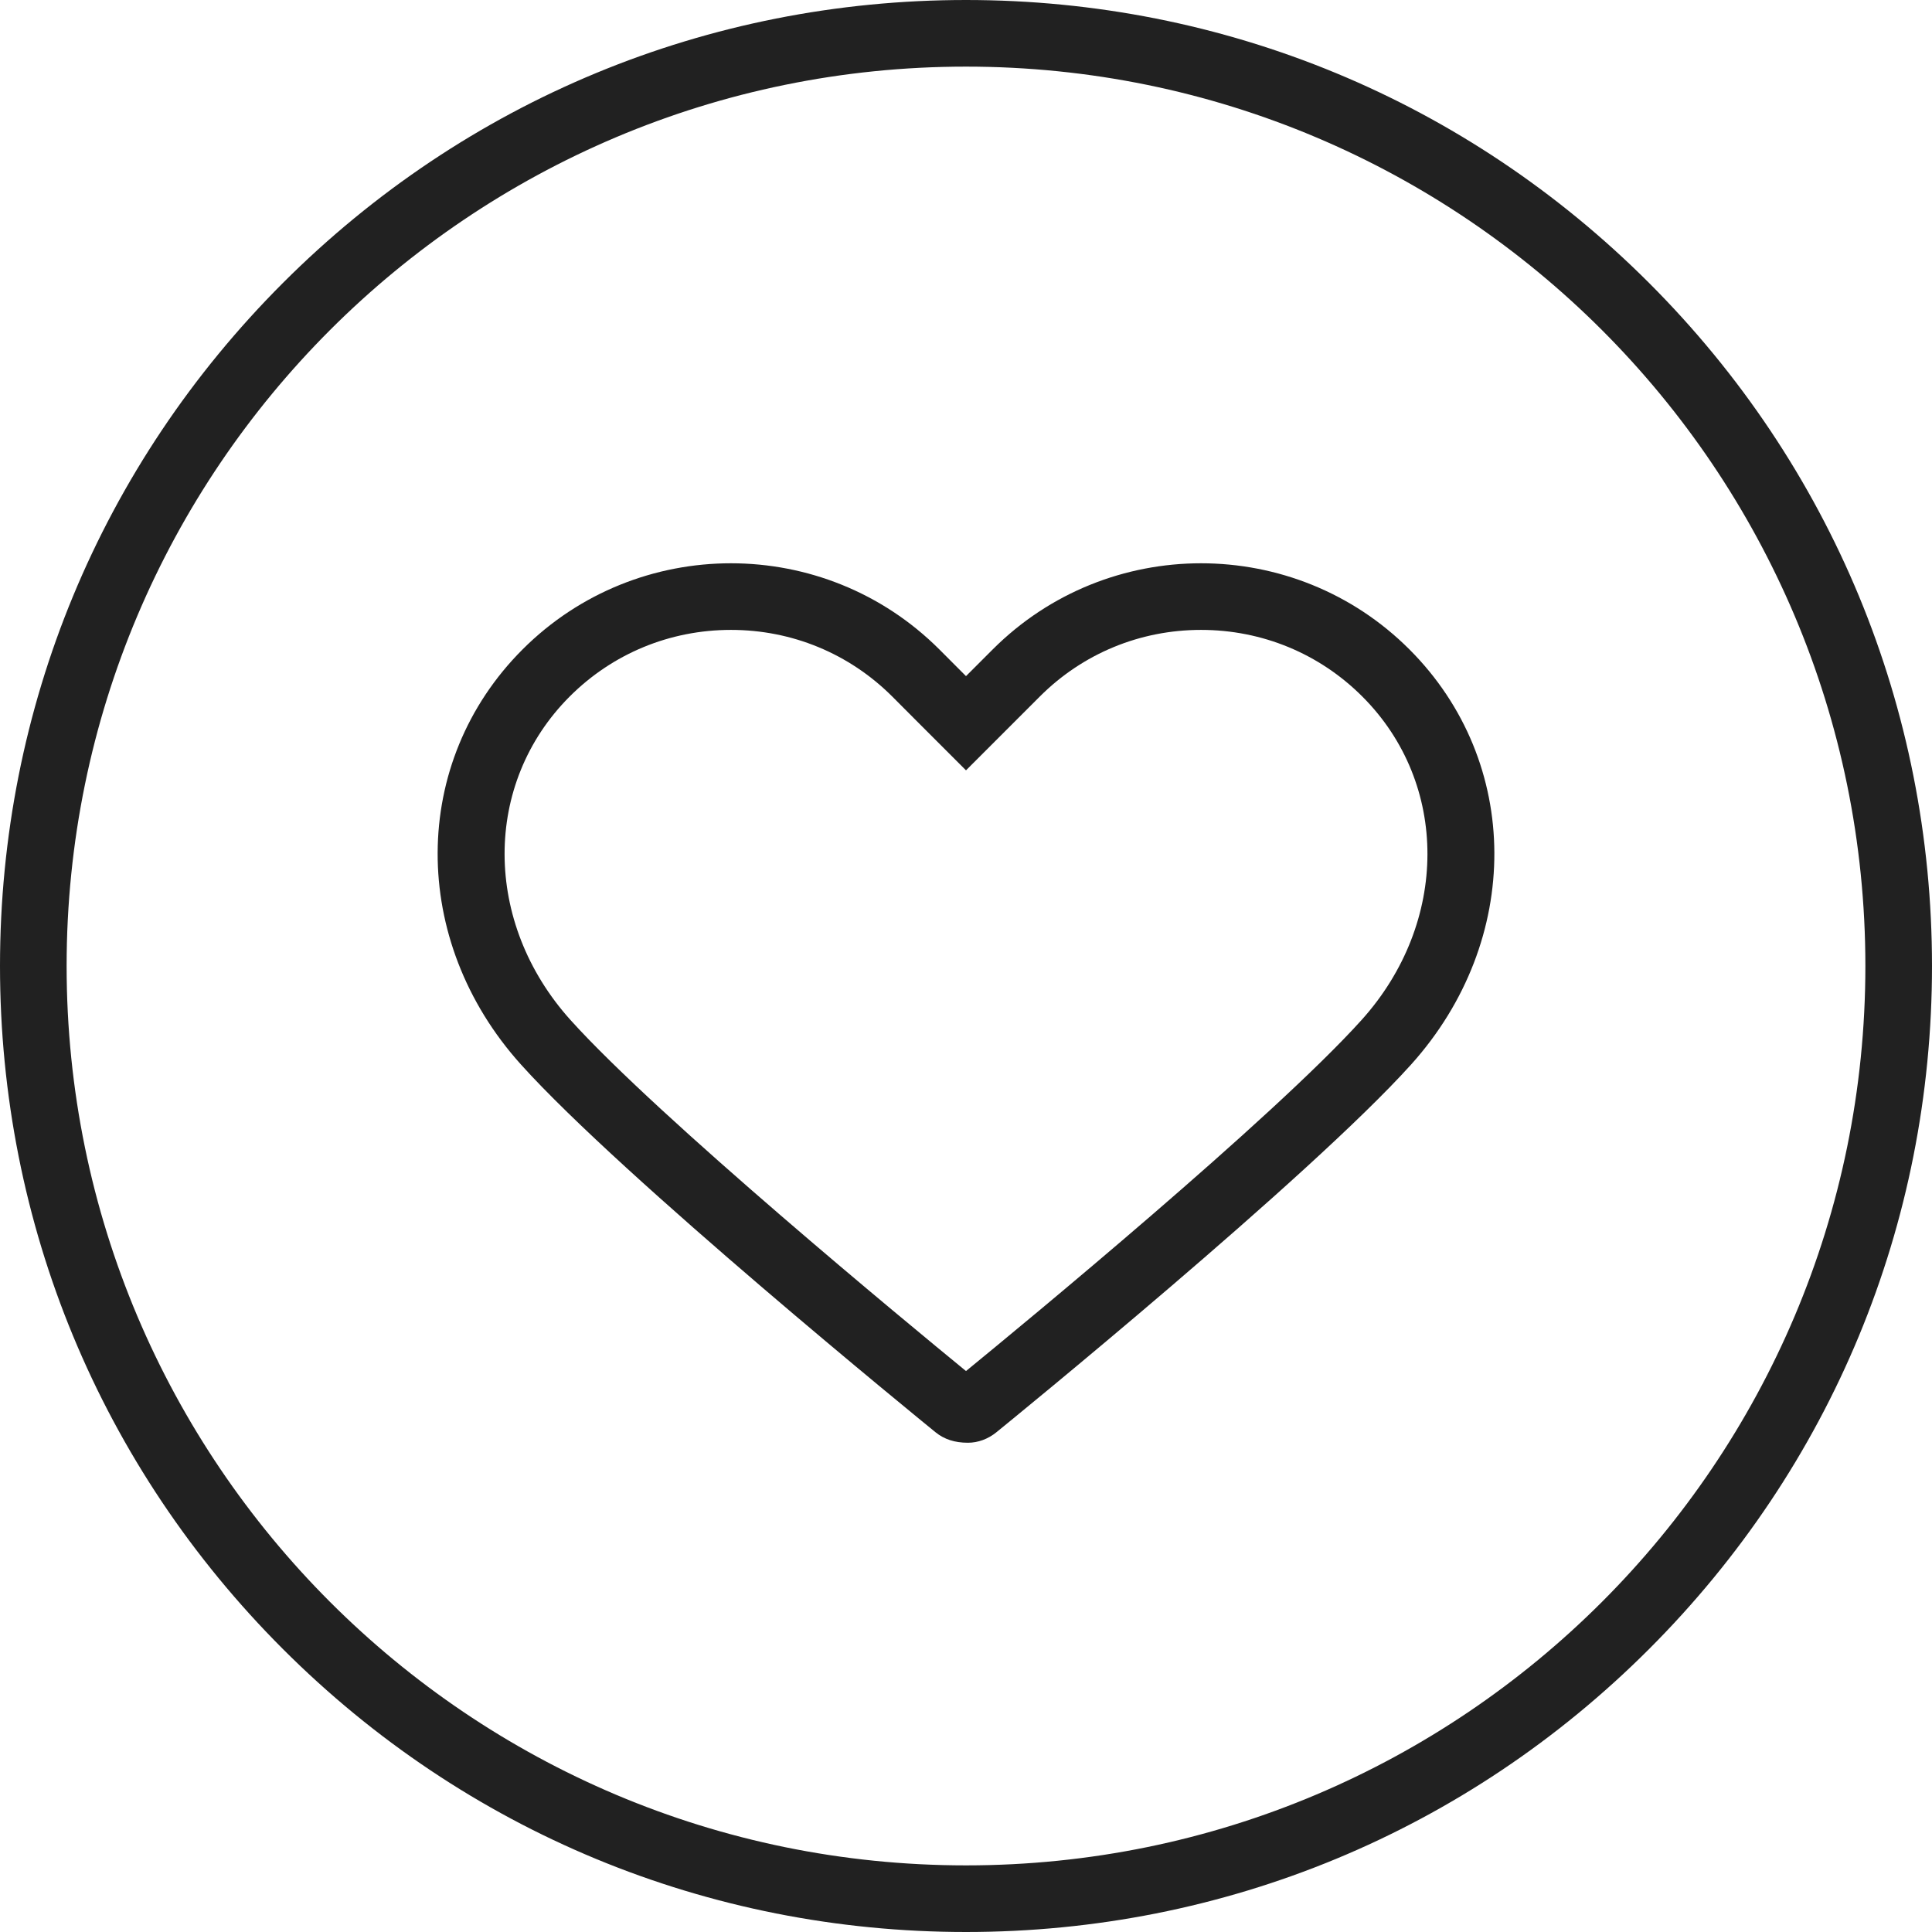
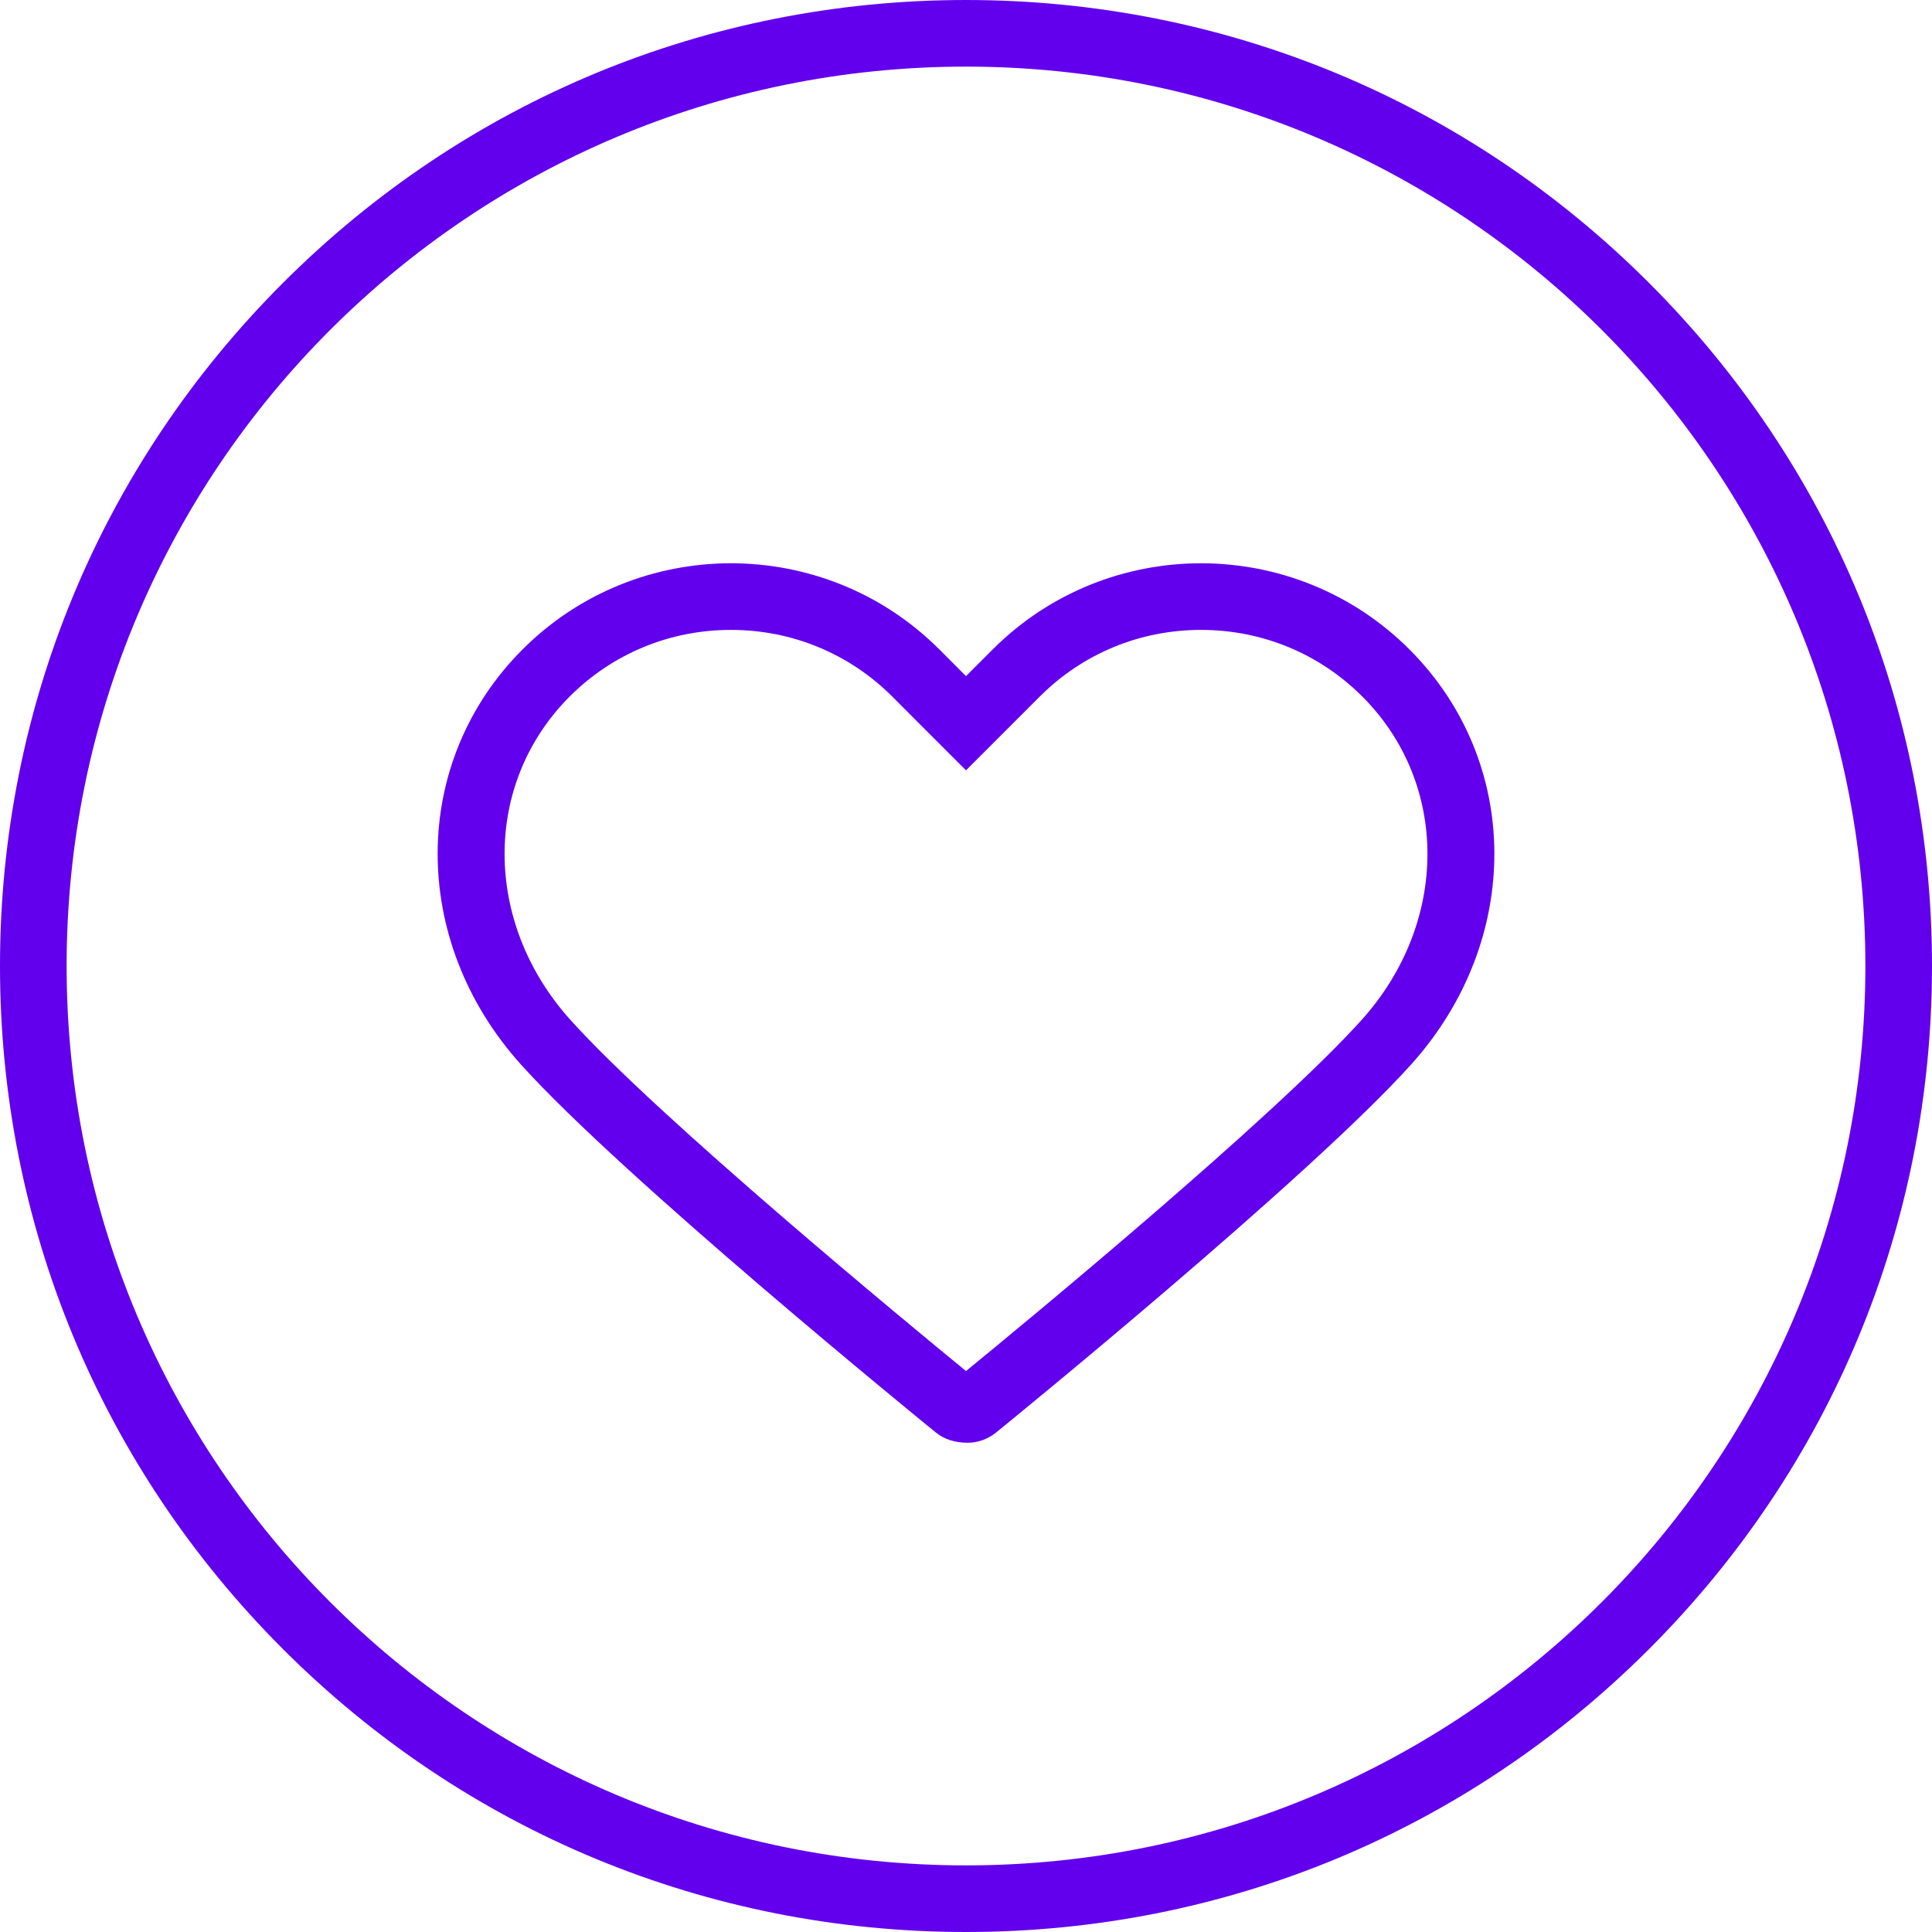
<svg xmlns="http://www.w3.org/2000/svg" width="29px" height="29px" viewBox="0 0 29 29" version="1.1">
  <defs />
  <g id="YesPlz-Mobile-Frontend" stroke="none" stroke-width="1" fill="none" fill-rule="evenodd">
-     <g id="Filter_0" transform="translate(-3, 0)" fill="rgba(0, 0, 0, 0.87)" fill-rule="nonzero">
+     <g id="Filter_0" transform="translate(-3, 0)" fill="#6200EE" fill-rule="nonzero">
      <g id="favorite_off" transform="translate(3, 0)">
        <path d="M28,14.5 C28,7.044 21.955,1 14.5,1 C7.044,1 1,7.044 1,14.5 C1,21.955 7.044,28 14.5,28 C21.955,28 28,21.955 28,14.5 Z M14.043,21.499 C13.852,21.343 9.346,17.676 7.819,15.978 C6.143,14.116 6.154,11.438 7.844,9.748 C8.706,8.886 9.839,8.455 10.972,8.455 C12.105,8.455 13.237,8.886 14.1,9.748 L14.5,10.149 L14.901,9.748 C15.763,8.886 16.896,8.455 18.028,8.455 C19.161,8.455 20.294,8.886 21.156,9.748 C22.846,11.438 22.857,14.116 21.182,15.978 C19.654,17.676 15.147,21.344 14.956,21.499 C14.83,21.601 14.68,21.656 14.529,21.656 C14.329,21.656 14.173,21.604 14.043,21.499 Z M14.5,29 C10.627,29 6.986,27.492 4.247,24.753 C1.508,22.014 0,18.373 0,14.5 C0,10.627 1.508,6.986 4.247,4.247 C6.986,1.508 10.627,0 14.5,0 C18.373,0 22.014,1.508 24.753,4.247 C27.492,6.986 29,10.627 29,14.5 C29,18.373 27.492,22.014 24.753,24.753 C22.014,27.492 18.373,29 14.5,29 Z M10.972,9.455 C10.056,9.455 9.196,9.81 8.551,10.455 C7.244,11.763 7.249,13.849 8.562,15.309 C9.883,16.777 13.645,19.88 14.5,20.58 C15.355,19.881 19.107,16.788 20.439,15.309 C21.752,13.849 21.756,11.762 20.449,10.455 C19.804,9.81 18.944,9.455 18.028,9.455 C17.112,9.455 16.253,9.81 15.608,10.455 L15.207,10.856 L14.5,11.563 L13.793,10.856 L13.393,10.455 C12.747,9.81 11.888,9.455 10.972,9.455 Z" id="Shape" />
      </g>
    </g>
  </g>
</svg>
